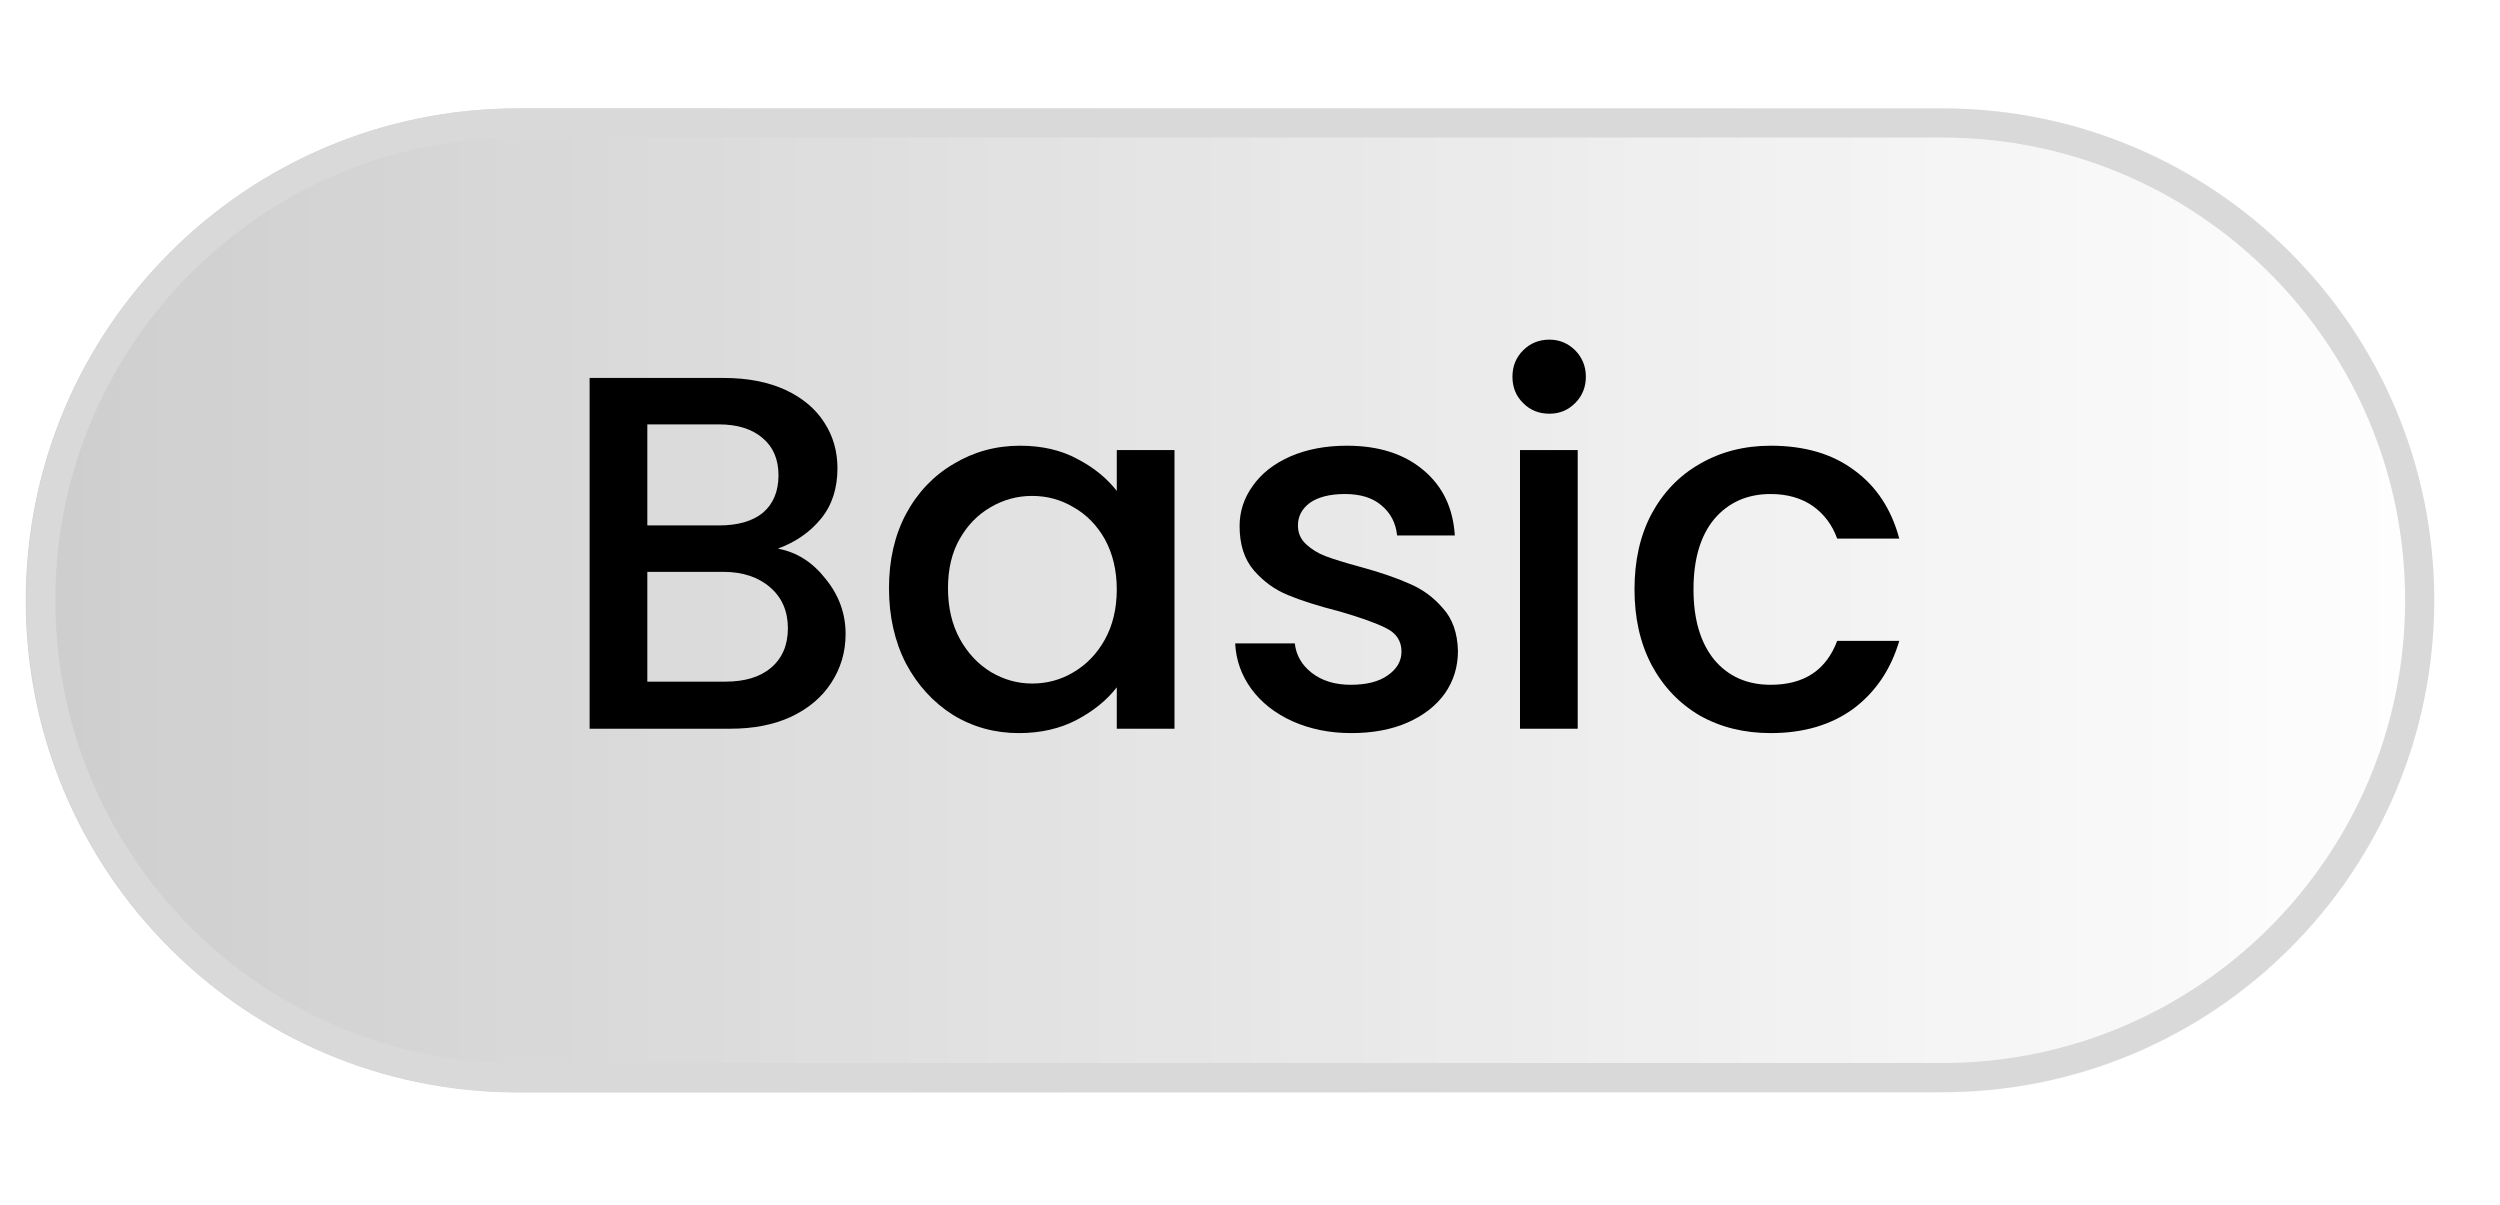
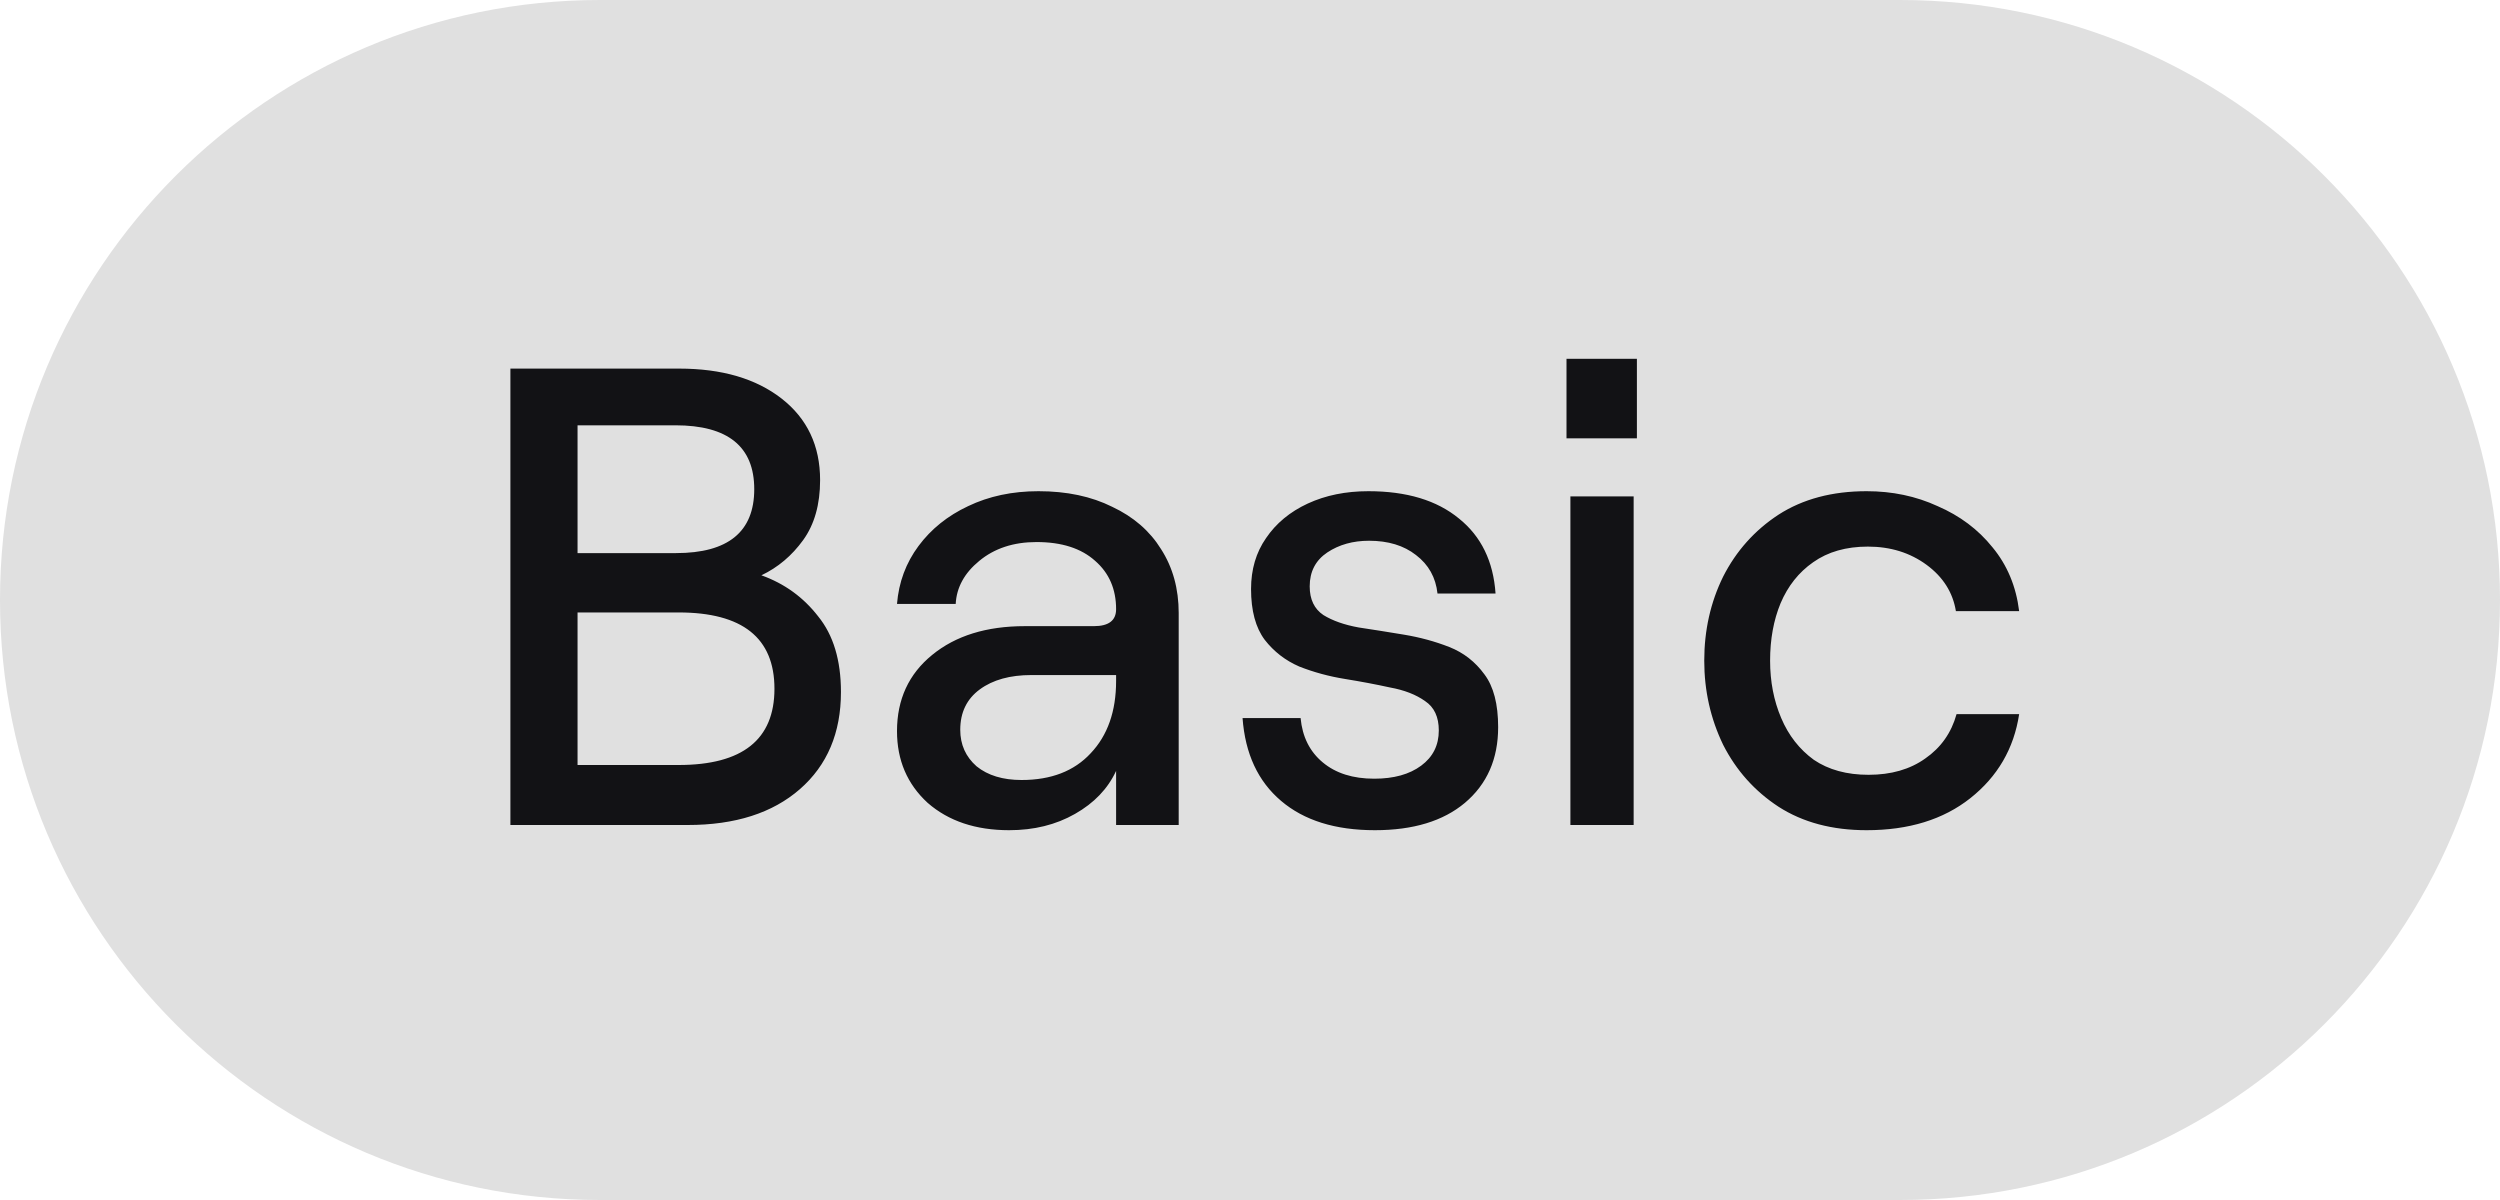
- <svg xmlns="http://www.w3.org/2000/svg" width="83" zoomAndPan="magnify" viewBox="0 0 62.25 30" height="40" preserveAspectRatio="xMidYMid meet" version="1.0">
-   <defs>
-     <g />
-     <clipPath id="15611d1e3e">
-       <path d="M 0.641 2.699 L 60.66 2.699 L 60.66 27.203 L 0.641 27.203 Z M 0.641 2.699 " clip-rule="nonzero" />
-     </clipPath>
-     <clipPath id="e74b993988">
-       <path d="M 60.625 14.953 C 60.625 21.719 55.137 27.203 48.371 27.203 L 12.895 27.203 C 6.125 27.203 0.641 21.719 0.641 14.953 C 0.641 8.184 6.125 2.699 12.895 2.699 L 48.371 2.699 C 55.137 2.699 60.625 8.184 60.625 14.953 Z M 60.625 14.953 " clip-rule="nonzero" />
-     </clipPath>
-     <clipPath id="47dd9d17d4">
-       <path d="M 0.641 0.699 L 60.625 0.699 L 60.625 25.203 L 0.641 25.203 Z M 0.641 0.699 " clip-rule="nonzero" />
-     </clipPath>
-     <clipPath id="c5dbafc5f2">
-       <path d="M 60.625 12.953 C 60.625 19.719 55.137 25.203 48.371 25.203 L 12.895 25.203 C 6.125 25.203 0.641 19.719 0.641 12.953 C 0.641 6.184 6.125 0.699 12.895 0.699 L 48.371 0.699 C 55.137 0.699 60.625 6.184 60.625 12.953 Z M 60.625 12.953 " clip-rule="nonzero" />
-     </clipPath>
-     <linearGradient x1="0.001" gradientTransform="matrix(0.0957234, 0, 0, 0.0957234, 0.640985, 0.69902)" y1="128" x2="626.628" gradientUnits="userSpaceOnUse" y2="128" id="b5222f5d51">
-       <stop stop-opacity="1" stop-color="rgb(80.78%, 80.78%, 80.78%)" offset="0" />
-       <stop stop-opacity="1" stop-color="rgb(80.93%, 80.93%, 80.93%)" offset="0.016" />
-       <stop stop-opacity="1" stop-color="rgb(81.229%, 81.229%, 81.229%)" offset="0.031" />
-       <stop stop-opacity="1" stop-color="rgb(81.529%, 81.529%, 81.529%)" offset="0.047" />
-       <stop stop-opacity="1" stop-color="rgb(81.83%, 81.83%, 81.83%)" offset="0.062" />
-       <stop stop-opacity="1" stop-color="rgb(82.13%, 82.13%, 82.13%)" offset="0.078" />
-       <stop stop-opacity="1" stop-color="rgb(82.431%, 82.431%, 82.431%)" offset="0.094" />
-       <stop stop-opacity="1" stop-color="rgb(82.73%, 82.73%, 82.73%)" offset="0.109" />
-       <stop stop-opacity="1" stop-color="rgb(83.031%, 83.031%, 83.031%)" offset="0.125" />
-       <stop stop-opacity="1" stop-color="rgb(83.331%, 83.331%, 83.331%)" offset="0.141" />
-       <stop stop-opacity="1" stop-color="rgb(83.632%, 83.632%, 83.632%)" offset="0.156" />
-       <stop stop-opacity="1" stop-color="rgb(83.932%, 83.932%, 83.932%)" offset="0.172" />
-       <stop stop-opacity="1" stop-color="rgb(84.232%, 84.232%, 84.232%)" offset="0.188" />
-       <stop stop-opacity="1" stop-color="rgb(84.532%, 84.532%, 84.532%)" offset="0.203" />
-       <stop stop-opacity="1" stop-color="rgb(84.833%, 84.833%, 84.833%)" offset="0.219" />
-       <stop stop-opacity="1" stop-color="rgb(85.133%, 85.133%, 85.133%)" offset="0.234" />
-       <stop stop-opacity="1" stop-color="rgb(85.434%, 85.434%, 85.434%)" offset="0.25" />
-       <stop stop-opacity="1" stop-color="rgb(85.735%, 85.735%, 85.735%)" offset="0.266" />
-       <stop stop-opacity="1" stop-color="rgb(86.034%, 86.034%, 86.034%)" offset="0.281" />
-       <stop stop-opacity="1" stop-color="rgb(86.334%, 86.334%, 86.334%)" offset="0.297" />
-       <stop stop-opacity="1" stop-color="rgb(86.635%, 86.635%, 86.635%)" offset="0.312" />
-       <stop stop-opacity="1" stop-color="rgb(86.935%, 86.935%, 86.935%)" offset="0.328" />
-       <stop stop-opacity="1" stop-color="rgb(87.236%, 87.236%, 87.236%)" offset="0.344" />
-       <stop stop-opacity="1" stop-color="rgb(87.535%, 87.535%, 87.535%)" offset="0.359" />
-       <stop stop-opacity="1" stop-color="rgb(87.836%, 87.836%, 87.836%)" offset="0.375" />
-       <stop stop-opacity="1" stop-color="rgb(88.136%, 88.136%, 88.136%)" offset="0.391" />
-       <stop stop-opacity="1" stop-color="rgb(88.437%, 88.437%, 88.437%)" offset="0.406" />
-       <stop stop-opacity="1" stop-color="rgb(88.737%, 88.737%, 88.737%)" offset="0.422" />
-       <stop stop-opacity="1" stop-color="rgb(89.037%, 89.037%, 89.037%)" offset="0.438" />
-       <stop stop-opacity="1" stop-color="rgb(89.337%, 89.337%, 89.337%)" offset="0.453" />
-       <stop stop-opacity="1" stop-color="rgb(89.638%, 89.638%, 89.638%)" offset="0.469" />
-       <stop stop-opacity="1" stop-color="rgb(89.938%, 89.938%, 89.938%)" offset="0.484" />
-       <stop stop-opacity="1" stop-color="rgb(90.239%, 90.239%, 90.239%)" offset="0.5" />
-       <stop stop-opacity="1" stop-color="rgb(90.54%, 90.54%, 90.54%)" offset="0.516" />
-       <stop stop-opacity="1" stop-color="rgb(90.839%, 90.839%, 90.839%)" offset="0.531" />
-       <stop stop-opacity="1" stop-color="rgb(91.139%, 91.139%, 91.139%)" offset="0.547" />
-       <stop stop-opacity="1" stop-color="rgb(91.44%, 91.44%, 91.44%)" offset="0.562" />
-       <stop stop-opacity="1" stop-color="rgb(91.74%, 91.74%, 91.74%)" offset="0.578" />
-       <stop stop-opacity="1" stop-color="rgb(92.041%, 92.041%, 92.041%)" offset="0.594" />
-       <stop stop-opacity="1" stop-color="rgb(92.34%, 92.34%, 92.34%)" offset="0.609" />
-       <stop stop-opacity="1" stop-color="rgb(92.641%, 92.641%, 92.641%)" offset="0.625" />
-       <stop stop-opacity="1" stop-color="rgb(92.941%, 92.941%, 92.941%)" offset="0.641" />
-       <stop stop-opacity="1" stop-color="rgb(93.242%, 93.242%, 93.242%)" offset="0.656" />
-       <stop stop-opacity="1" stop-color="rgb(93.542%, 93.542%, 93.542%)" offset="0.672" />
-       <stop stop-opacity="1" stop-color="rgb(93.842%, 93.842%, 93.842%)" offset="0.688" />
-       <stop stop-opacity="1" stop-color="rgb(94.142%, 94.142%, 94.142%)" offset="0.703" />
-       <stop stop-opacity="1" stop-color="rgb(94.443%, 94.443%, 94.443%)" offset="0.719" />
-       <stop stop-opacity="1" stop-color="rgb(94.743%, 94.743%, 94.743%)" offset="0.734" />
-       <stop stop-opacity="1" stop-color="rgb(95.044%, 95.044%, 95.044%)" offset="0.75" />
-       <stop stop-opacity="1" stop-color="rgb(95.345%, 95.345%, 95.345%)" offset="0.766" />
-       <stop stop-opacity="1" stop-color="rgb(95.644%, 95.644%, 95.644%)" offset="0.781" />
-       <stop stop-opacity="1" stop-color="rgb(95.944%, 95.944%, 95.944%)" offset="0.797" />
-       <stop stop-opacity="1" stop-color="rgb(96.245%, 96.245%, 96.245%)" offset="0.812" />
-       <stop stop-opacity="1" stop-color="rgb(96.545%, 96.545%, 96.545%)" offset="0.828" />
-       <stop stop-opacity="1" stop-color="rgb(96.846%, 96.846%, 96.846%)" offset="0.844" />
-       <stop stop-opacity="1" stop-color="rgb(97.145%, 97.145%, 97.145%)" offset="0.859" />
-       <stop stop-opacity="1" stop-color="rgb(97.446%, 97.446%, 97.446%)" offset="0.875" />
-       <stop stop-opacity="1" stop-color="rgb(97.746%, 97.746%, 97.746%)" offset="0.891" />
-       <stop stop-opacity="1" stop-color="rgb(98.047%, 98.047%, 98.047%)" offset="0.906" />
-       <stop stop-opacity="1" stop-color="rgb(98.347%, 98.347%, 98.347%)" offset="0.922" />
-       <stop stop-opacity="1" stop-color="rgb(98.647%, 98.647%, 98.647%)" offset="0.938" />
-       <stop stop-opacity="1" stop-color="rgb(98.947%, 98.947%, 98.947%)" offset="0.953" />
-       <stop stop-opacity="1" stop-color="rgb(99.248%, 99.248%, 99.248%)" offset="0.969" />
-       <stop stop-opacity="1" stop-color="rgb(99.548%, 99.548%, 99.548%)" offset="0.984" />
-       <stop stop-opacity="1" stop-color="rgb(99.849%, 99.849%, 99.849%)" offset="1" />
-     </linearGradient>
-     <clipPath id="45bb902d85">
-       <rect x="0" width="61" y="0" height="26" />
-     </clipPath>
-     <clipPath id="32b5cce7fc">
-       <path d="M 0.652 2.699 L 60.641 2.699 L 60.641 27.32 L 0.652 27.32 Z M 0.652 2.699 " clip-rule="nonzero" />
-     </clipPath>
-     <clipPath id="4e3a0251f7">
-       <path d="M 60.613 14.945 C 60.613 21.711 55.129 27.195 48.363 27.195 L 12.898 27.195 C 6.137 27.195 0.652 21.711 0.652 14.945 C 0.652 8.184 6.137 2.699 12.898 2.699 L 48.363 2.699 C 55.129 2.699 60.613 8.184 60.613 14.945 Z M 60.613 14.945 " clip-rule="nonzero" />
-     </clipPath>
-   </defs>
-   <g clip-path="url(#15611d1e3e)">
-     <g clip-path="url(#e74b993988)">
-       <g transform="matrix(1, 0, 0, 1, 0, 2)">
-         <g clip-path="url(#45bb902d85)">
-           <g clip-path="url(#47dd9d17d4)">
-             <g clip-path="url(#c5dbafc5f2)">
-               <path fill="url(#b5222f5d51)" d="M 0.641 0.699 L 0.641 25.203 L 60.625 25.203 L 60.625 0.699 Z M 0.641 0.699 " fill-rule="nonzero" />
-             </g>
-           </g>
-         </g>
-       </g>
-     </g>
-   </g>
-   <g clip-path="url(#32b5cce7fc)">
-     <g clip-path="url(#4e3a0251f7)">
-       <path stroke-linecap="butt" transform="matrix(0.725806, 0, 0, 0.725806, 0.651489, 2.69902)" fill="none" stroke-linejoin="miter" d="M 82.614 16.873 C 82.614 26.194 75.058 33.75 65.736 33.75 L 16.874 33.75 C 7.557 33.75 0.001 26.194 0.001 16.873 C 0.001 7.557 7.557 0 16.874 0 L 65.736 0 C 75.058 0 82.614 7.557 82.614 16.873 Z M 82.614 16.873 " stroke="#d9d9d9" stroke-width="2" stroke-opacity="1" stroke-miterlimit="4" />
-     </g>
-   </g>
-   <g fill="#000000" fill-opacity="1">
-     <g transform="translate(13.74345, 18.14516)">
-       <g>
-         <path d="M 5.625 -4.484 C 6.094 -4.398 6.488 -4.148 6.812 -3.734 C 7.145 -3.328 7.312 -2.867 7.312 -2.359 C 7.312 -1.91 7.191 -1.504 6.953 -1.141 C 6.723 -0.785 6.391 -0.504 5.953 -0.297 C 5.523 -0.098 5.02 0 4.438 0 L 0.938 0 L 0.938 -8.734 L 4.281 -8.734 C 4.875 -8.734 5.383 -8.633 5.812 -8.438 C 6.238 -8.238 6.562 -7.969 6.781 -7.625 C 7 -7.289 7.109 -6.91 7.109 -6.484 C 7.109 -5.984 6.973 -5.566 6.703 -5.234 C 6.43 -4.898 6.07 -4.648 5.625 -4.484 Z M 2.375 -5.062 L 4.156 -5.062 C 4.625 -5.062 4.988 -5.164 5.25 -5.375 C 5.508 -5.594 5.641 -5.906 5.641 -6.312 C 5.641 -6.707 5.508 -7.016 5.25 -7.234 C 4.988 -7.461 4.625 -7.578 4.156 -7.578 L 2.375 -7.578 Z M 4.312 -1.172 C 4.801 -1.172 5.18 -1.285 5.453 -1.516 C 5.734 -1.754 5.875 -2.082 5.875 -2.5 C 5.875 -2.926 5.727 -3.266 5.438 -3.516 C 5.145 -3.773 4.754 -3.906 4.266 -3.906 L 2.375 -3.906 L 2.375 -1.172 Z M 4.312 -1.172 " />
-       </g>
-     </g>
-   </g>
-   <g fill="#000000" fill-opacity="1">
-     <g transform="translate(21.66683, 18.14516)">
-       <g>
-         <path d="M 0.469 -3.5 C 0.469 -4.195 0.609 -4.812 0.891 -5.344 C 1.18 -5.883 1.578 -6.301 2.078 -6.594 C 2.578 -6.895 3.129 -7.047 3.734 -7.047 C 4.273 -7.047 4.75 -6.938 5.156 -6.719 C 5.562 -6.508 5.891 -6.242 6.141 -5.922 L 6.141 -6.938 L 7.578 -6.938 L 7.578 0 L 6.141 0 L 6.141 -1.031 C 5.891 -0.707 5.555 -0.438 5.141 -0.219 C 4.723 0 4.242 0.109 3.703 0.109 C 3.109 0.109 2.562 -0.039 2.062 -0.344 C 1.57 -0.656 1.18 -1.082 0.891 -1.625 C 0.609 -2.176 0.469 -2.801 0.469 -3.5 Z M 6.141 -3.469 C 6.141 -3.945 6.039 -4.363 5.844 -4.719 C 5.645 -5.07 5.383 -5.336 5.062 -5.516 C 4.75 -5.703 4.406 -5.797 4.031 -5.797 C 3.664 -5.797 3.32 -5.703 3 -5.516 C 2.688 -5.336 2.43 -5.078 2.234 -4.734 C 2.035 -4.391 1.938 -3.977 1.938 -3.5 C 1.938 -3.02 2.035 -2.598 2.234 -2.234 C 2.43 -1.879 2.691 -1.602 3.016 -1.406 C 3.336 -1.219 3.676 -1.125 4.031 -1.125 C 4.406 -1.125 4.75 -1.219 5.062 -1.406 C 5.383 -1.594 5.645 -1.863 5.844 -2.219 C 6.039 -2.57 6.141 -2.988 6.141 -3.469 Z M 6.141 -3.469 " />
-       </g>
-     </g>
-   </g>
-   <g fill="#000000" fill-opacity="1">
-     <g transform="translate(30.19389, 18.14516)">
-       <g>
-         <path d="M 3.453 0.109 C 2.91 0.109 2.422 0.008 1.984 -0.188 C 1.555 -0.383 1.219 -0.648 0.969 -0.984 C 0.719 -1.328 0.582 -1.707 0.562 -2.125 L 2.047 -2.125 C 2.078 -1.832 2.219 -1.586 2.469 -1.391 C 2.727 -1.191 3.051 -1.094 3.438 -1.094 C 3.832 -1.094 4.141 -1.172 4.359 -1.328 C 4.586 -1.484 4.703 -1.68 4.703 -1.922 C 4.703 -2.18 4.578 -2.375 4.328 -2.5 C 4.086 -2.625 3.695 -2.766 3.156 -2.922 C 2.633 -3.055 2.207 -3.191 1.875 -3.328 C 1.551 -3.461 1.27 -3.664 1.031 -3.938 C 0.789 -4.219 0.672 -4.586 0.672 -5.047 C 0.672 -5.41 0.781 -5.742 1 -6.047 C 1.219 -6.359 1.531 -6.602 1.938 -6.781 C 2.344 -6.957 2.812 -7.047 3.344 -7.047 C 4.133 -7.047 4.77 -6.844 5.25 -6.438 C 5.727 -6.039 5.988 -5.5 6.031 -4.812 L 4.594 -4.812 C 4.562 -5.125 4.43 -5.375 4.203 -5.562 C 3.984 -5.75 3.68 -5.844 3.297 -5.844 C 2.922 -5.844 2.629 -5.77 2.422 -5.625 C 2.223 -5.477 2.125 -5.289 2.125 -5.062 C 2.125 -4.875 2.191 -4.719 2.328 -4.594 C 2.461 -4.469 2.625 -4.367 2.812 -4.297 C 3.008 -4.223 3.297 -4.133 3.672 -4.031 C 4.172 -3.895 4.582 -3.754 4.906 -3.609 C 5.227 -3.473 5.504 -3.27 5.734 -3 C 5.973 -2.738 6.098 -2.383 6.109 -1.938 C 6.109 -1.539 6 -1.188 5.781 -0.875 C 5.562 -0.57 5.254 -0.332 4.859 -0.156 C 4.461 0.02 3.992 0.109 3.453 0.109 Z M 3.453 0.109 " />
-       </g>
-     </g>
-   </g>
-   <g fill="#000000" fill-opacity="1">
-     <g transform="translate(36.90989, 18.14516)">
-       <g>
-         <path d="M 1.672 -7.844 C 1.41 -7.844 1.191 -7.93 1.016 -8.109 C 0.836 -8.285 0.75 -8.504 0.75 -8.766 C 0.75 -9.023 0.836 -9.242 1.016 -9.422 C 1.191 -9.598 1.41 -9.688 1.672 -9.688 C 1.922 -9.688 2.133 -9.598 2.312 -9.422 C 2.488 -9.242 2.578 -9.023 2.578 -8.766 C 2.578 -8.504 2.488 -8.285 2.312 -8.109 C 2.133 -7.93 1.922 -7.844 1.672 -7.844 Z M 2.375 -6.938 L 2.375 0 L 0.938 0 L 0.938 -6.938 Z M 2.375 -6.938 " />
-       </g>
-     </g>
-   </g>
-   <g fill="#000000" fill-opacity="1">
-     <g transform="translate(40.23016, 18.14516)">
-       <g>
-         <path d="M 0.469 -3.469 C 0.469 -4.188 0.609 -4.812 0.891 -5.344 C 1.18 -5.883 1.582 -6.301 2.094 -6.594 C 2.613 -6.895 3.203 -7.047 3.859 -7.047 C 4.703 -7.047 5.395 -6.844 5.938 -6.438 C 6.488 -6.039 6.863 -5.473 7.062 -4.734 L 5.516 -4.734 C 5.391 -5.078 5.188 -5.348 4.906 -5.547 C 4.625 -5.742 4.273 -5.844 3.859 -5.844 C 3.273 -5.844 2.805 -5.633 2.453 -5.219 C 2.109 -4.801 1.938 -4.219 1.938 -3.469 C 1.938 -2.727 2.109 -2.145 2.453 -1.719 C 2.805 -1.301 3.273 -1.094 3.859 -1.094 C 4.691 -1.094 5.242 -1.457 5.516 -2.188 L 7.062 -2.188 C 6.852 -1.477 6.473 -0.914 5.922 -0.5 C 5.367 -0.094 4.68 0.109 3.859 0.109 C 3.203 0.109 2.613 -0.035 2.094 -0.328 C 1.582 -0.629 1.18 -1.051 0.891 -1.594 C 0.609 -2.133 0.469 -2.758 0.469 -3.469 Z M 0.469 -3.469 " />
-       </g>
-     </g>
-   </g>
+ <svg xmlns="http://www.w3.org/2000/svg" width="50" height="24" viewBox="0 0 50 24" fill="none">
+   <rect width="50" height="24" rx="12" fill="#E0E0E0" />
+   <path d="M10.208 16.5V7.372H13.585C14.437 7.372 15.12 7.572 15.633 7.972C16.145 8.372 16.402 8.915 16.402 9.602C16.402 10.089 16.289 10.489 16.063 10.802C15.837 11.114 15.559 11.349 15.228 11.506C15.689 11.671 16.067 11.945 16.363 12.327C16.667 12.701 16.819 13.205 16.819 13.84C16.819 14.657 16.545 15.305 15.998 15.783C15.45 16.261 14.703 16.5 13.755 16.5H10.208ZM11.551 15.3H13.572C14.85 15.3 15.489 14.792 15.489 13.775C15.489 12.758 14.85 12.249 13.572 12.249H11.551V15.3ZM11.551 11.062H13.52C14.563 11.062 15.085 10.636 15.085 9.784C15.085 8.932 14.559 8.506 13.507 8.506H11.551V11.062ZM20.183 16.604C19.514 16.604 18.971 16.422 18.553 16.057C18.145 15.683 17.94 15.205 17.94 14.622C17.94 13.988 18.175 13.479 18.645 13.097C19.114 12.714 19.731 12.523 20.496 12.523H21.878C22.174 12.523 22.322 12.41 22.322 12.184C22.322 11.784 22.183 11.462 21.905 11.219C21.626 10.967 21.235 10.841 20.731 10.841C20.27 10.841 19.888 10.967 19.584 11.219C19.288 11.462 19.131 11.749 19.114 12.079H17.94C17.975 11.645 18.119 11.258 18.371 10.919C18.623 10.58 18.953 10.315 19.362 10.123C19.779 9.923 20.248 9.824 20.77 9.824C21.335 9.824 21.826 9.928 22.244 10.136C22.67 10.336 22.996 10.619 23.222 10.984C23.456 11.349 23.574 11.775 23.574 12.262V16.5H22.322V15.418C22.157 15.774 21.883 16.061 21.5 16.278C21.118 16.496 20.679 16.604 20.183 16.604ZM20.431 15.6C21.022 15.6 21.483 15.422 21.813 15.066C22.152 14.709 22.322 14.227 22.322 13.618V13.501H20.627C20.201 13.501 19.857 13.596 19.596 13.788C19.336 13.979 19.205 14.248 19.205 14.596C19.205 14.892 19.314 15.135 19.531 15.326C19.757 15.509 20.057 15.6 20.431 15.6ZM27.498 16.604C26.707 16.604 26.081 16.409 25.621 16.017C25.16 15.626 24.903 15.074 24.851 14.361H26.012C26.047 14.735 26.194 15.031 26.455 15.248C26.716 15.466 27.059 15.574 27.485 15.574C27.877 15.574 28.189 15.487 28.424 15.313C28.659 15.139 28.776 14.905 28.776 14.609C28.776 14.34 28.685 14.144 28.502 14.022C28.32 13.892 28.085 13.801 27.798 13.749C27.52 13.688 27.22 13.631 26.898 13.579C26.577 13.527 26.273 13.444 25.986 13.331C25.707 13.21 25.477 13.031 25.295 12.797C25.112 12.553 25.021 12.214 25.021 11.78C25.021 11.388 25.121 11.049 25.321 10.762C25.521 10.467 25.799 10.236 26.155 10.071C26.512 9.906 26.916 9.824 27.368 9.824C28.133 9.824 28.737 10.006 29.18 10.371C29.624 10.728 29.867 11.227 29.911 11.871H28.75C28.715 11.549 28.572 11.293 28.32 11.101C28.076 10.91 27.764 10.815 27.381 10.815C27.059 10.815 26.781 10.893 26.546 11.049C26.312 11.206 26.194 11.432 26.194 11.727C26.194 11.988 26.286 12.179 26.468 12.301C26.651 12.414 26.886 12.497 27.172 12.549C27.459 12.592 27.759 12.64 28.072 12.692C28.394 12.745 28.698 12.827 28.985 12.94C29.272 13.053 29.506 13.236 29.689 13.488C29.872 13.731 29.963 14.083 29.963 14.544C29.963 15.179 29.741 15.683 29.298 16.057C28.863 16.422 28.263 16.604 27.498 16.604ZM31.408 16.5V9.928H32.673V16.5H31.408ZM31.33 7.176H32.738V8.767H31.33V7.176ZM37.332 16.604C36.645 16.604 36.058 16.448 35.571 16.135C35.093 15.822 34.724 15.409 34.463 14.896C34.211 14.374 34.085 13.814 34.085 13.214C34.085 12.605 34.211 12.045 34.463 11.532C34.724 11.019 35.093 10.606 35.571 10.293C36.058 9.98 36.645 9.824 37.332 9.824C37.845 9.824 38.319 9.923 38.753 10.123C39.197 10.315 39.562 10.588 39.849 10.945C40.144 11.301 40.322 11.727 40.383 12.223H39.118C39.057 11.849 38.862 11.54 38.532 11.297C38.201 11.054 37.81 10.932 37.358 10.932C36.923 10.932 36.558 11.036 36.263 11.245C35.976 11.445 35.758 11.719 35.611 12.066C35.471 12.405 35.402 12.788 35.402 13.214C35.402 13.631 35.476 14.014 35.624 14.361C35.771 14.709 35.989 14.987 36.276 15.196C36.571 15.396 36.936 15.496 37.371 15.496C37.823 15.496 38.201 15.387 38.505 15.17C38.818 14.953 39.027 14.657 39.131 14.283H40.383C40.279 14.97 39.953 15.531 39.405 15.965C38.866 16.391 38.175 16.604 37.332 16.604Z" fill="#121215" />
</svg>
